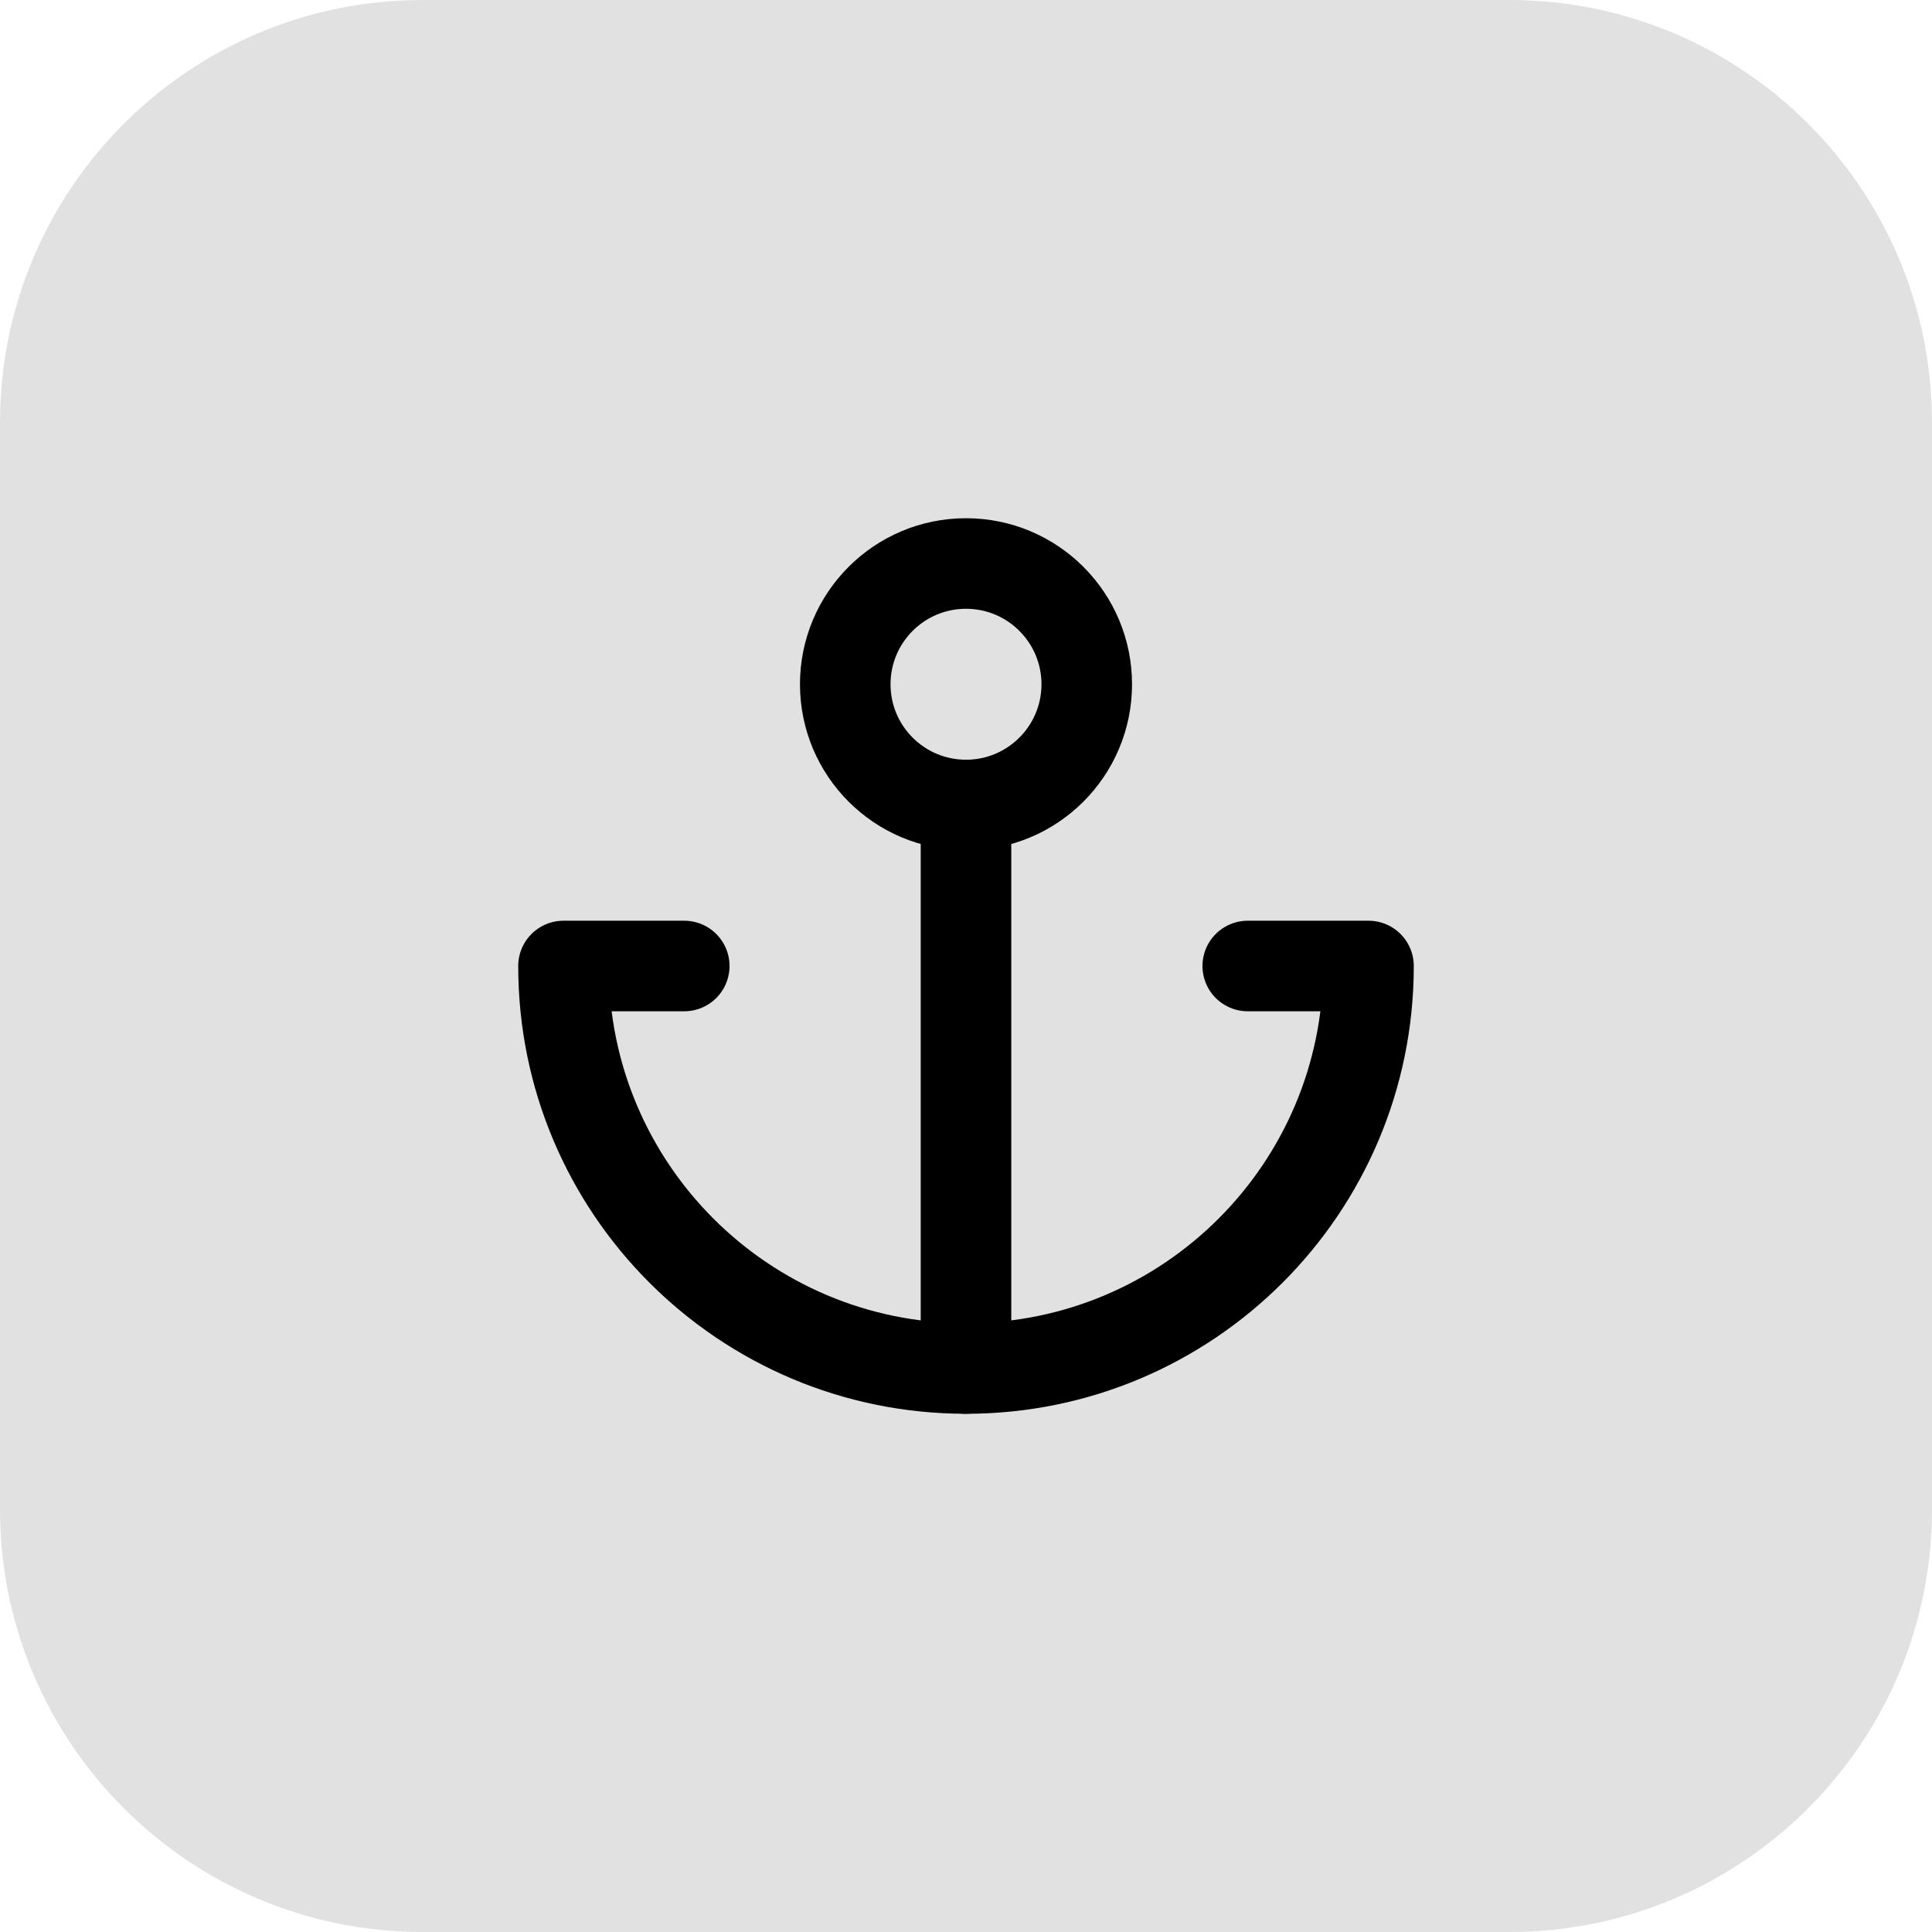
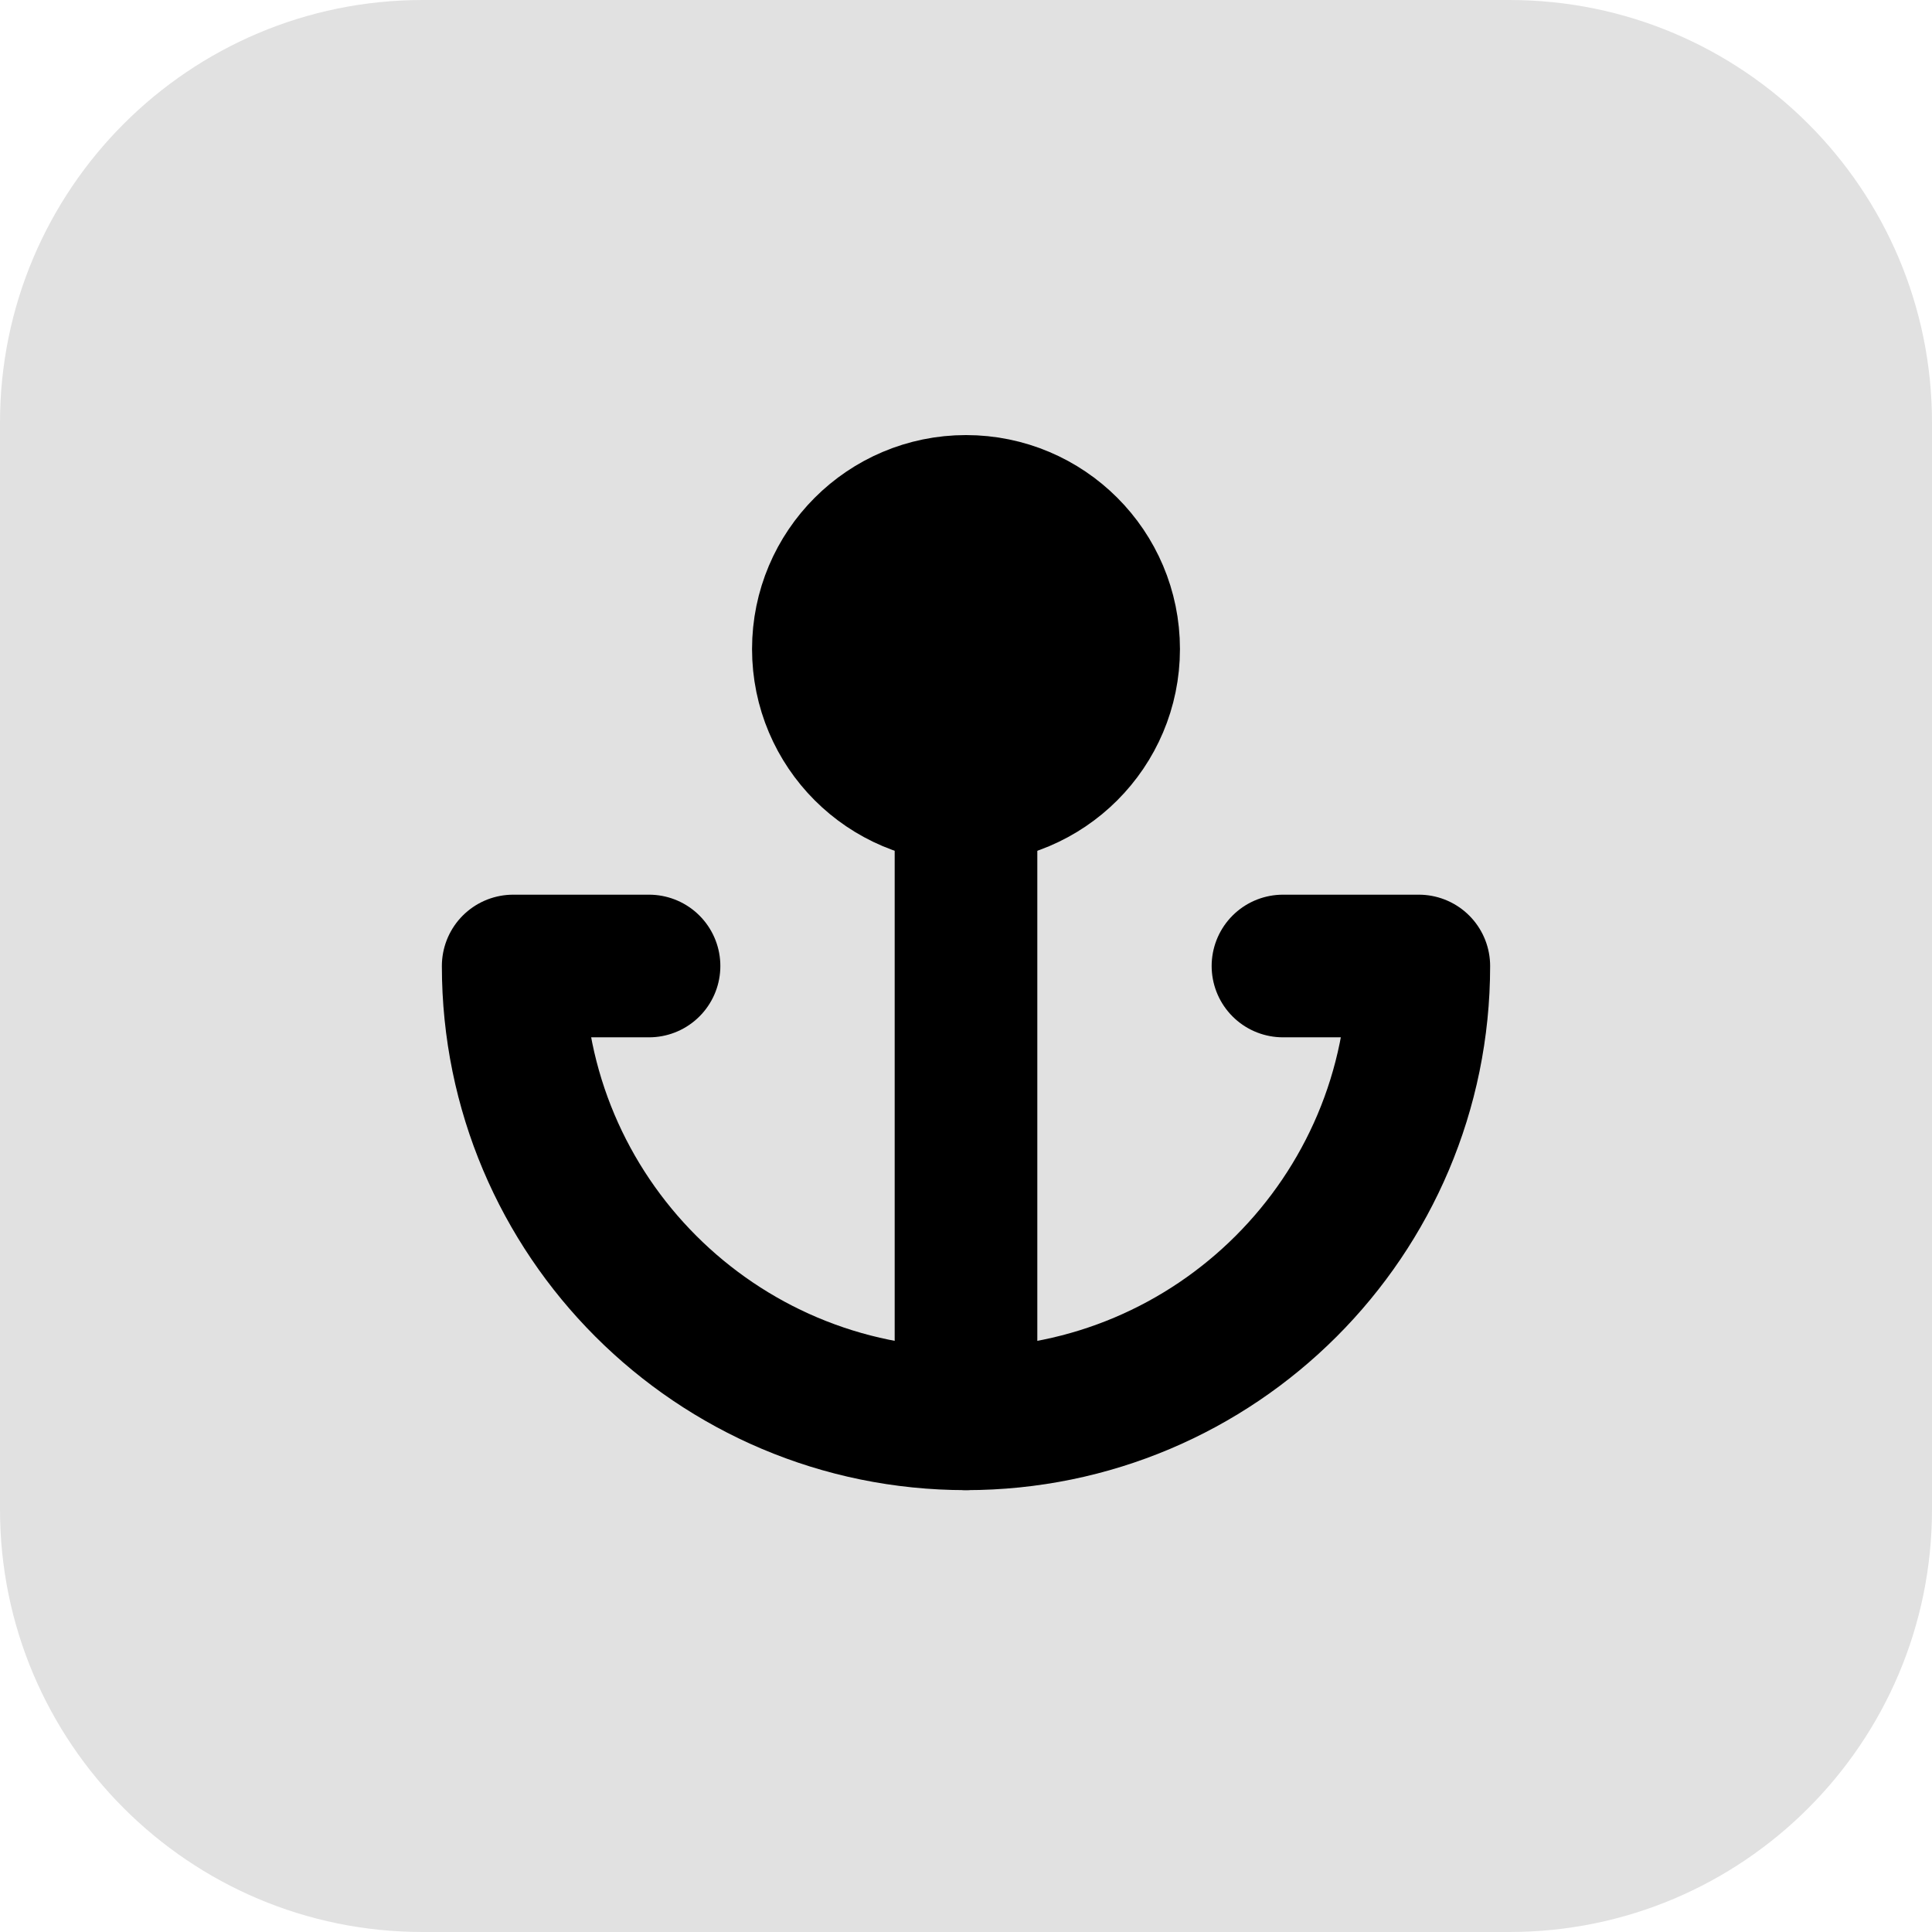
<svg xmlns="http://www.w3.org/2000/svg" viewBox="0 0 128 128" fill="none" role="img" aria-label="Deckhand">
  <rect width="128" height="128" rx="28" fill="currentColor" opacity="0.12" />
-   <g transform="translate(32 32) scale(2.66667)" stroke="currentColor" stroke-width="2.25" stroke-linecap="round" stroke-linejoin="round" fill="none">
-     <circle cx="12" cy="5" r="3" />
+   <g transform="translate(28 28) scale(3)" stroke="currentColor" stroke-width="3.15" stroke-linecap="round" stroke-linejoin="round" fill="none">
+     <circle cx="12" cy="5" r="3.15" fill="currentColor" />
    <path d="M12 22V8" />
    <path d="M5 12H2a10 10 0 0 0 20 0h-3" />
  </g>
</svg>
